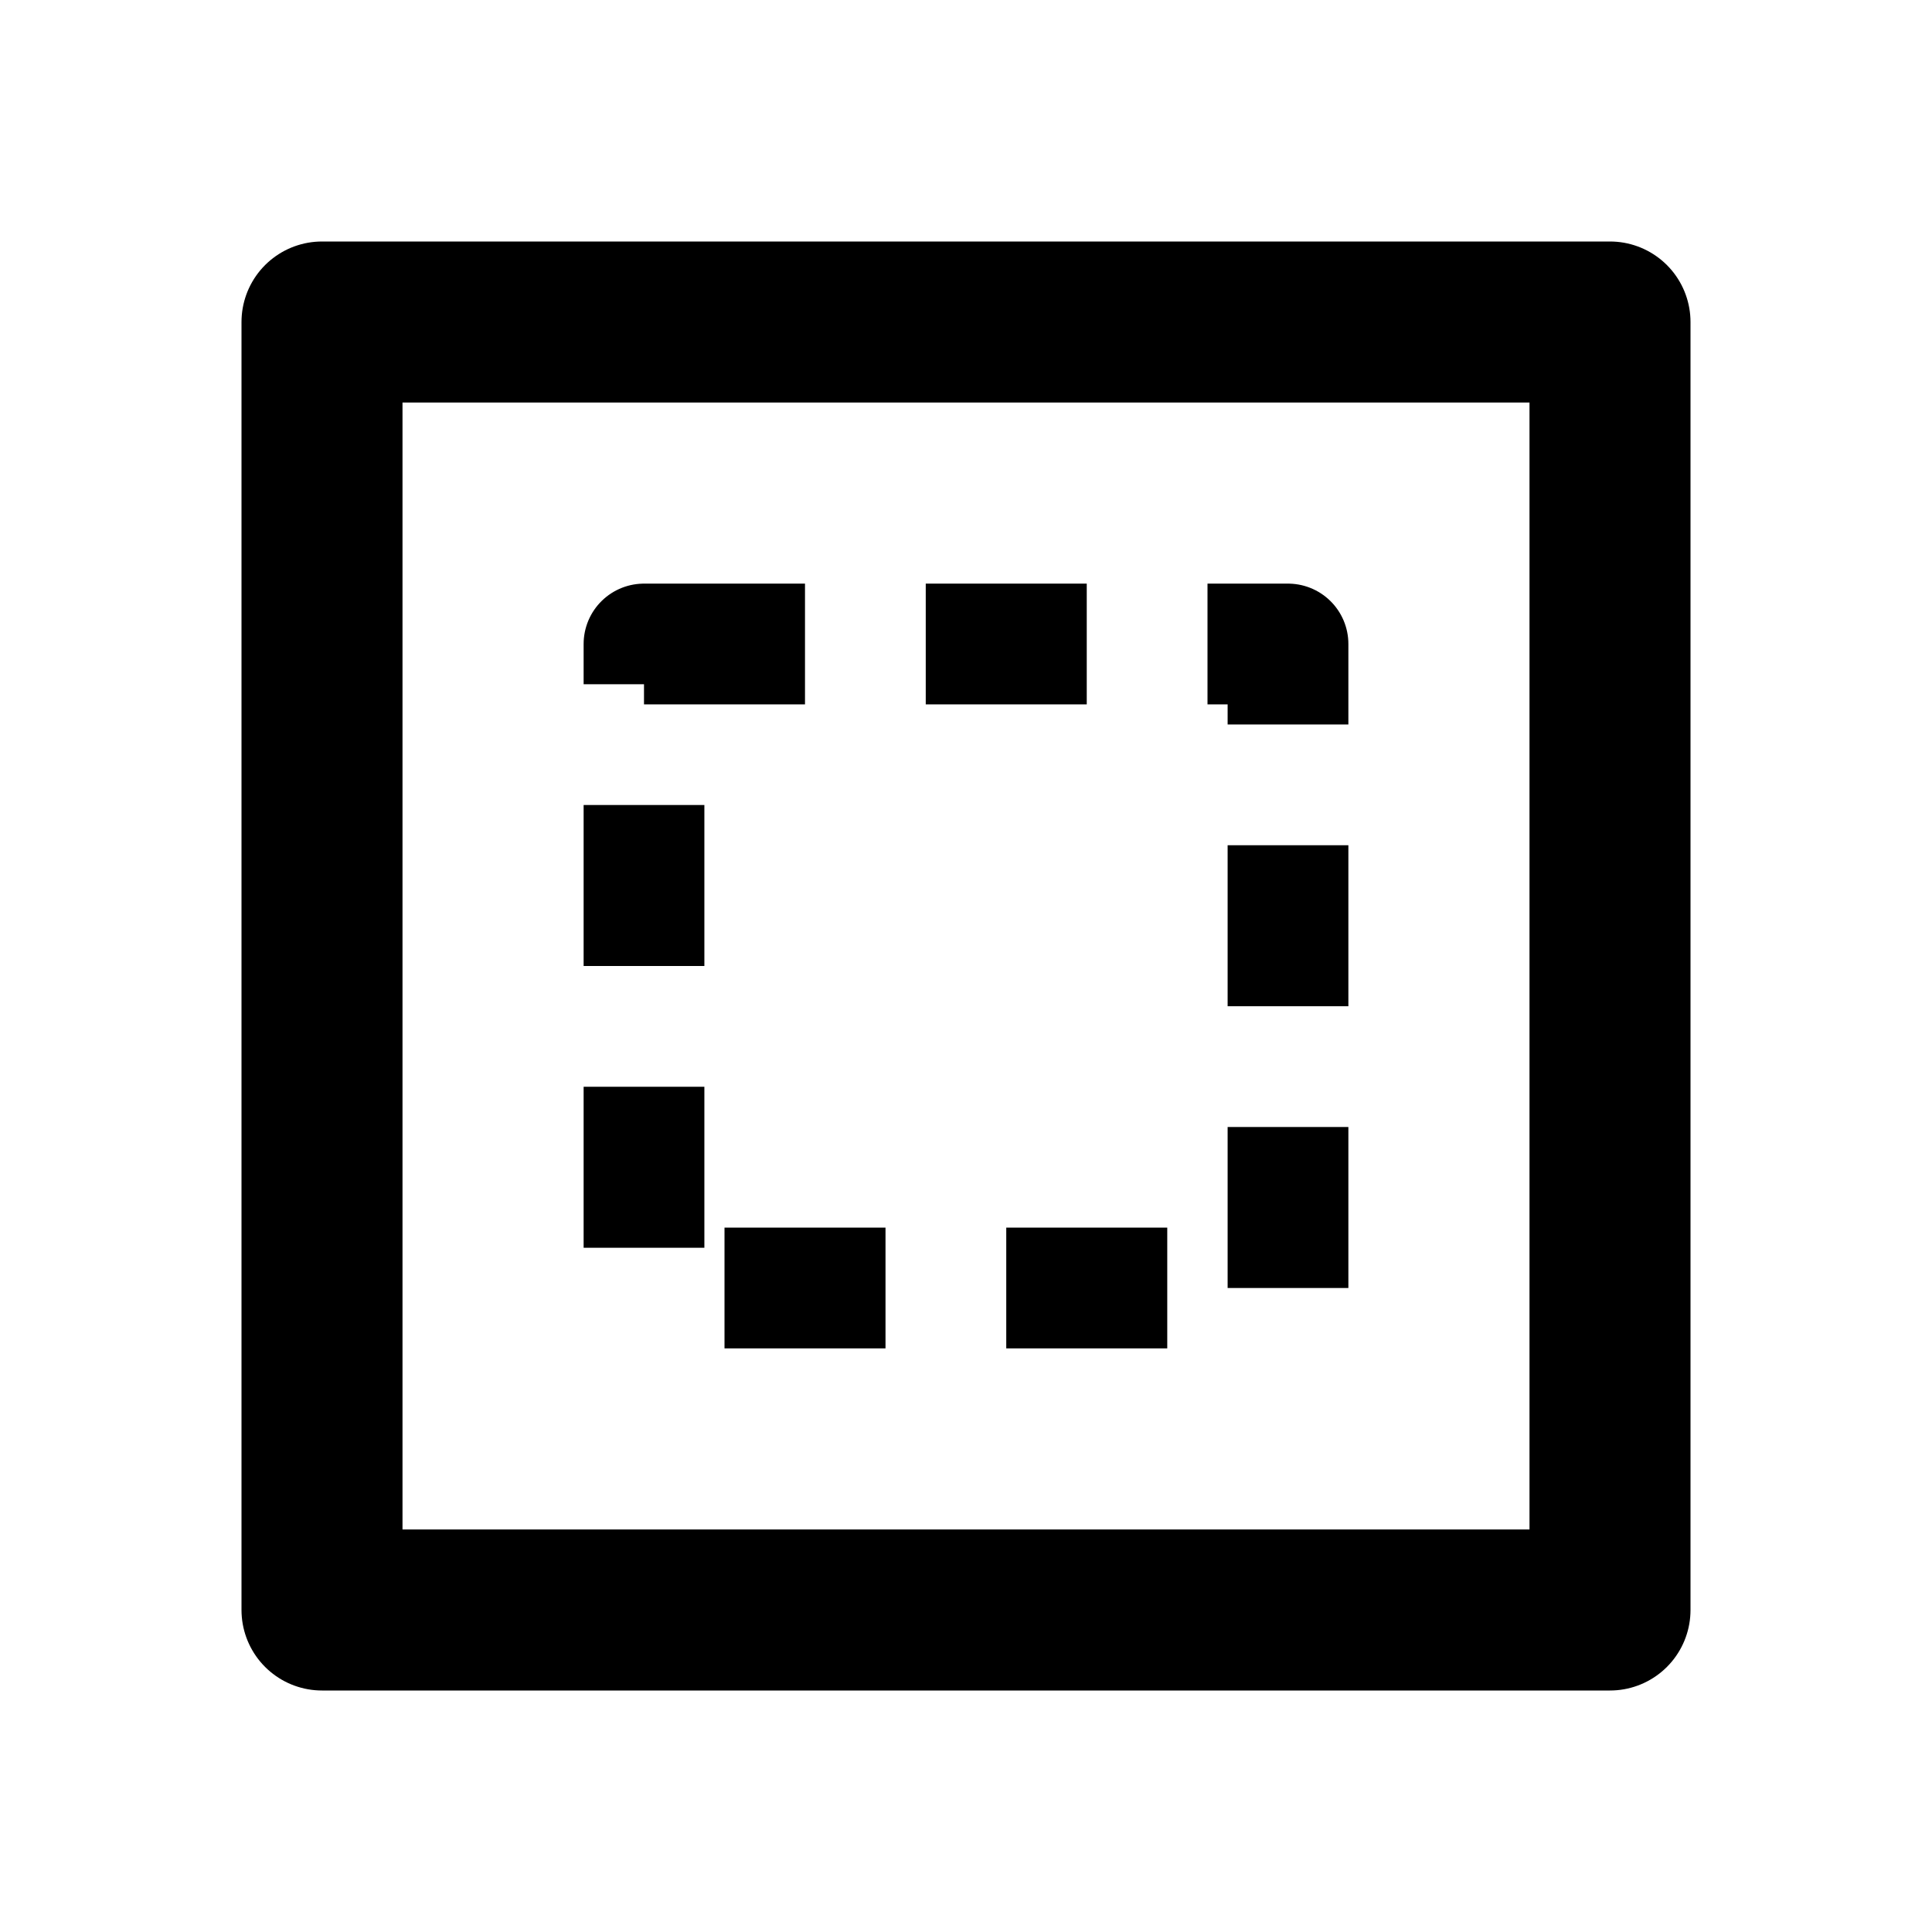
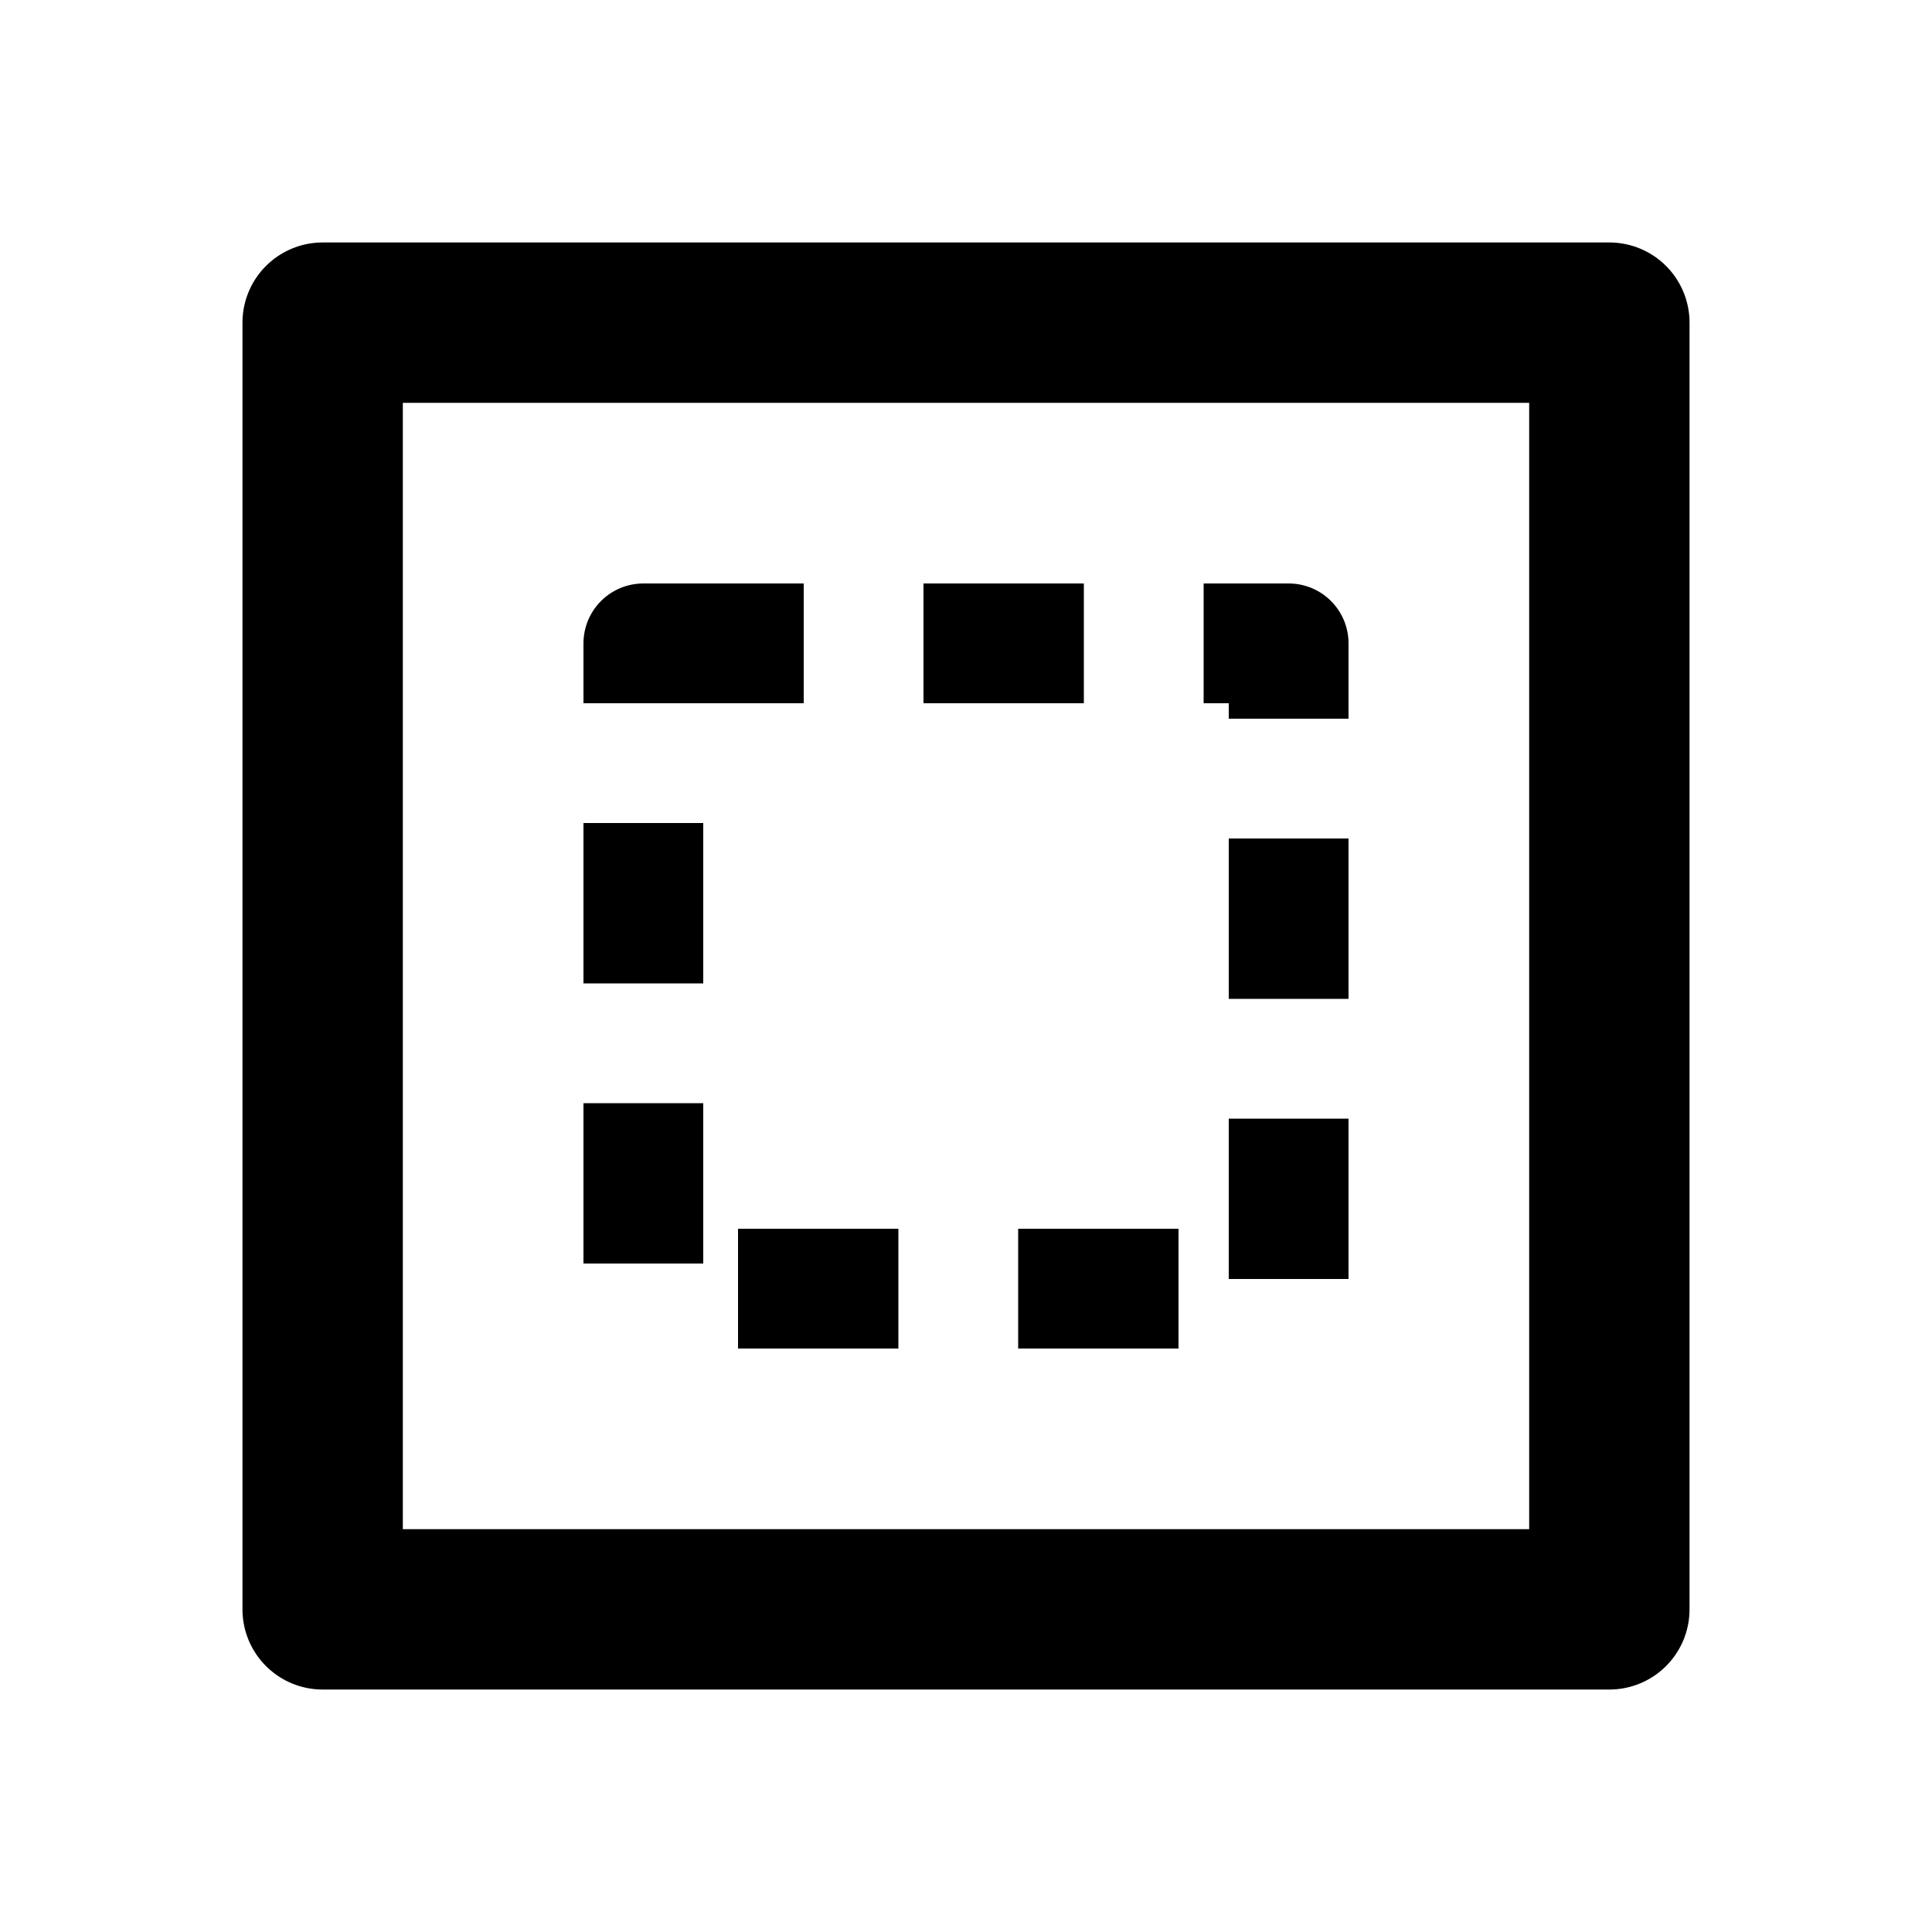
<svg xmlns="http://www.w3.org/2000/svg" width="24" height="24" viewBox="0 0 24 24">
-   <path fill="none" stroke-width="2" stroke-linecap="butt" stroke-linejoin="round" stroke="rgb(0%, 0%, 0%)" stroke-opacity="1" stroke-miterlimit="10" d="M 4 4 L 20 4 L 20 20 L 4 20 Z" />
-   <path fill="none" stroke-width="1.5" stroke-linecap="butt" stroke-linejoin="round" stroke="rgb(0%, 0%, 0%)" stroke-opacity="1" stroke-miterlimit="10" stroke-dasharray="2 1.5" d="M 8 8 L 16 8 L 16 16 L 8 16 Z" />
+   <path fill="none" stroke-width="0.083" stroke-linecap="butt" stroke-linejoin="round" stroke="rgb(0%, 0%, 0%)" stroke-opacity="1" stroke-miterlimit="10" d="M 0.167 0.167 L 0.833 0.167 L 0.833 0.833 L 0.167 0.833 Z M 0.167 0.167 " transform="matrix(24, 0, 0, 24, 0, 0)" />
+   <path fill="none" stroke-width="0.062" stroke-linecap="butt" stroke-linejoin="round" stroke="rgb(0%, 0%, 0%)" stroke-opacity="1" stroke-dasharray="0.083 0.062" stroke-miterlimit="10" d="M 0.333 0.333 L 0.667 0.333 L 0.667 0.667 L 0.333 0.667 Z M 0.333 0.333 " transform="matrix(24, 0, 0, 24, 0, 0)" />
</svg>
